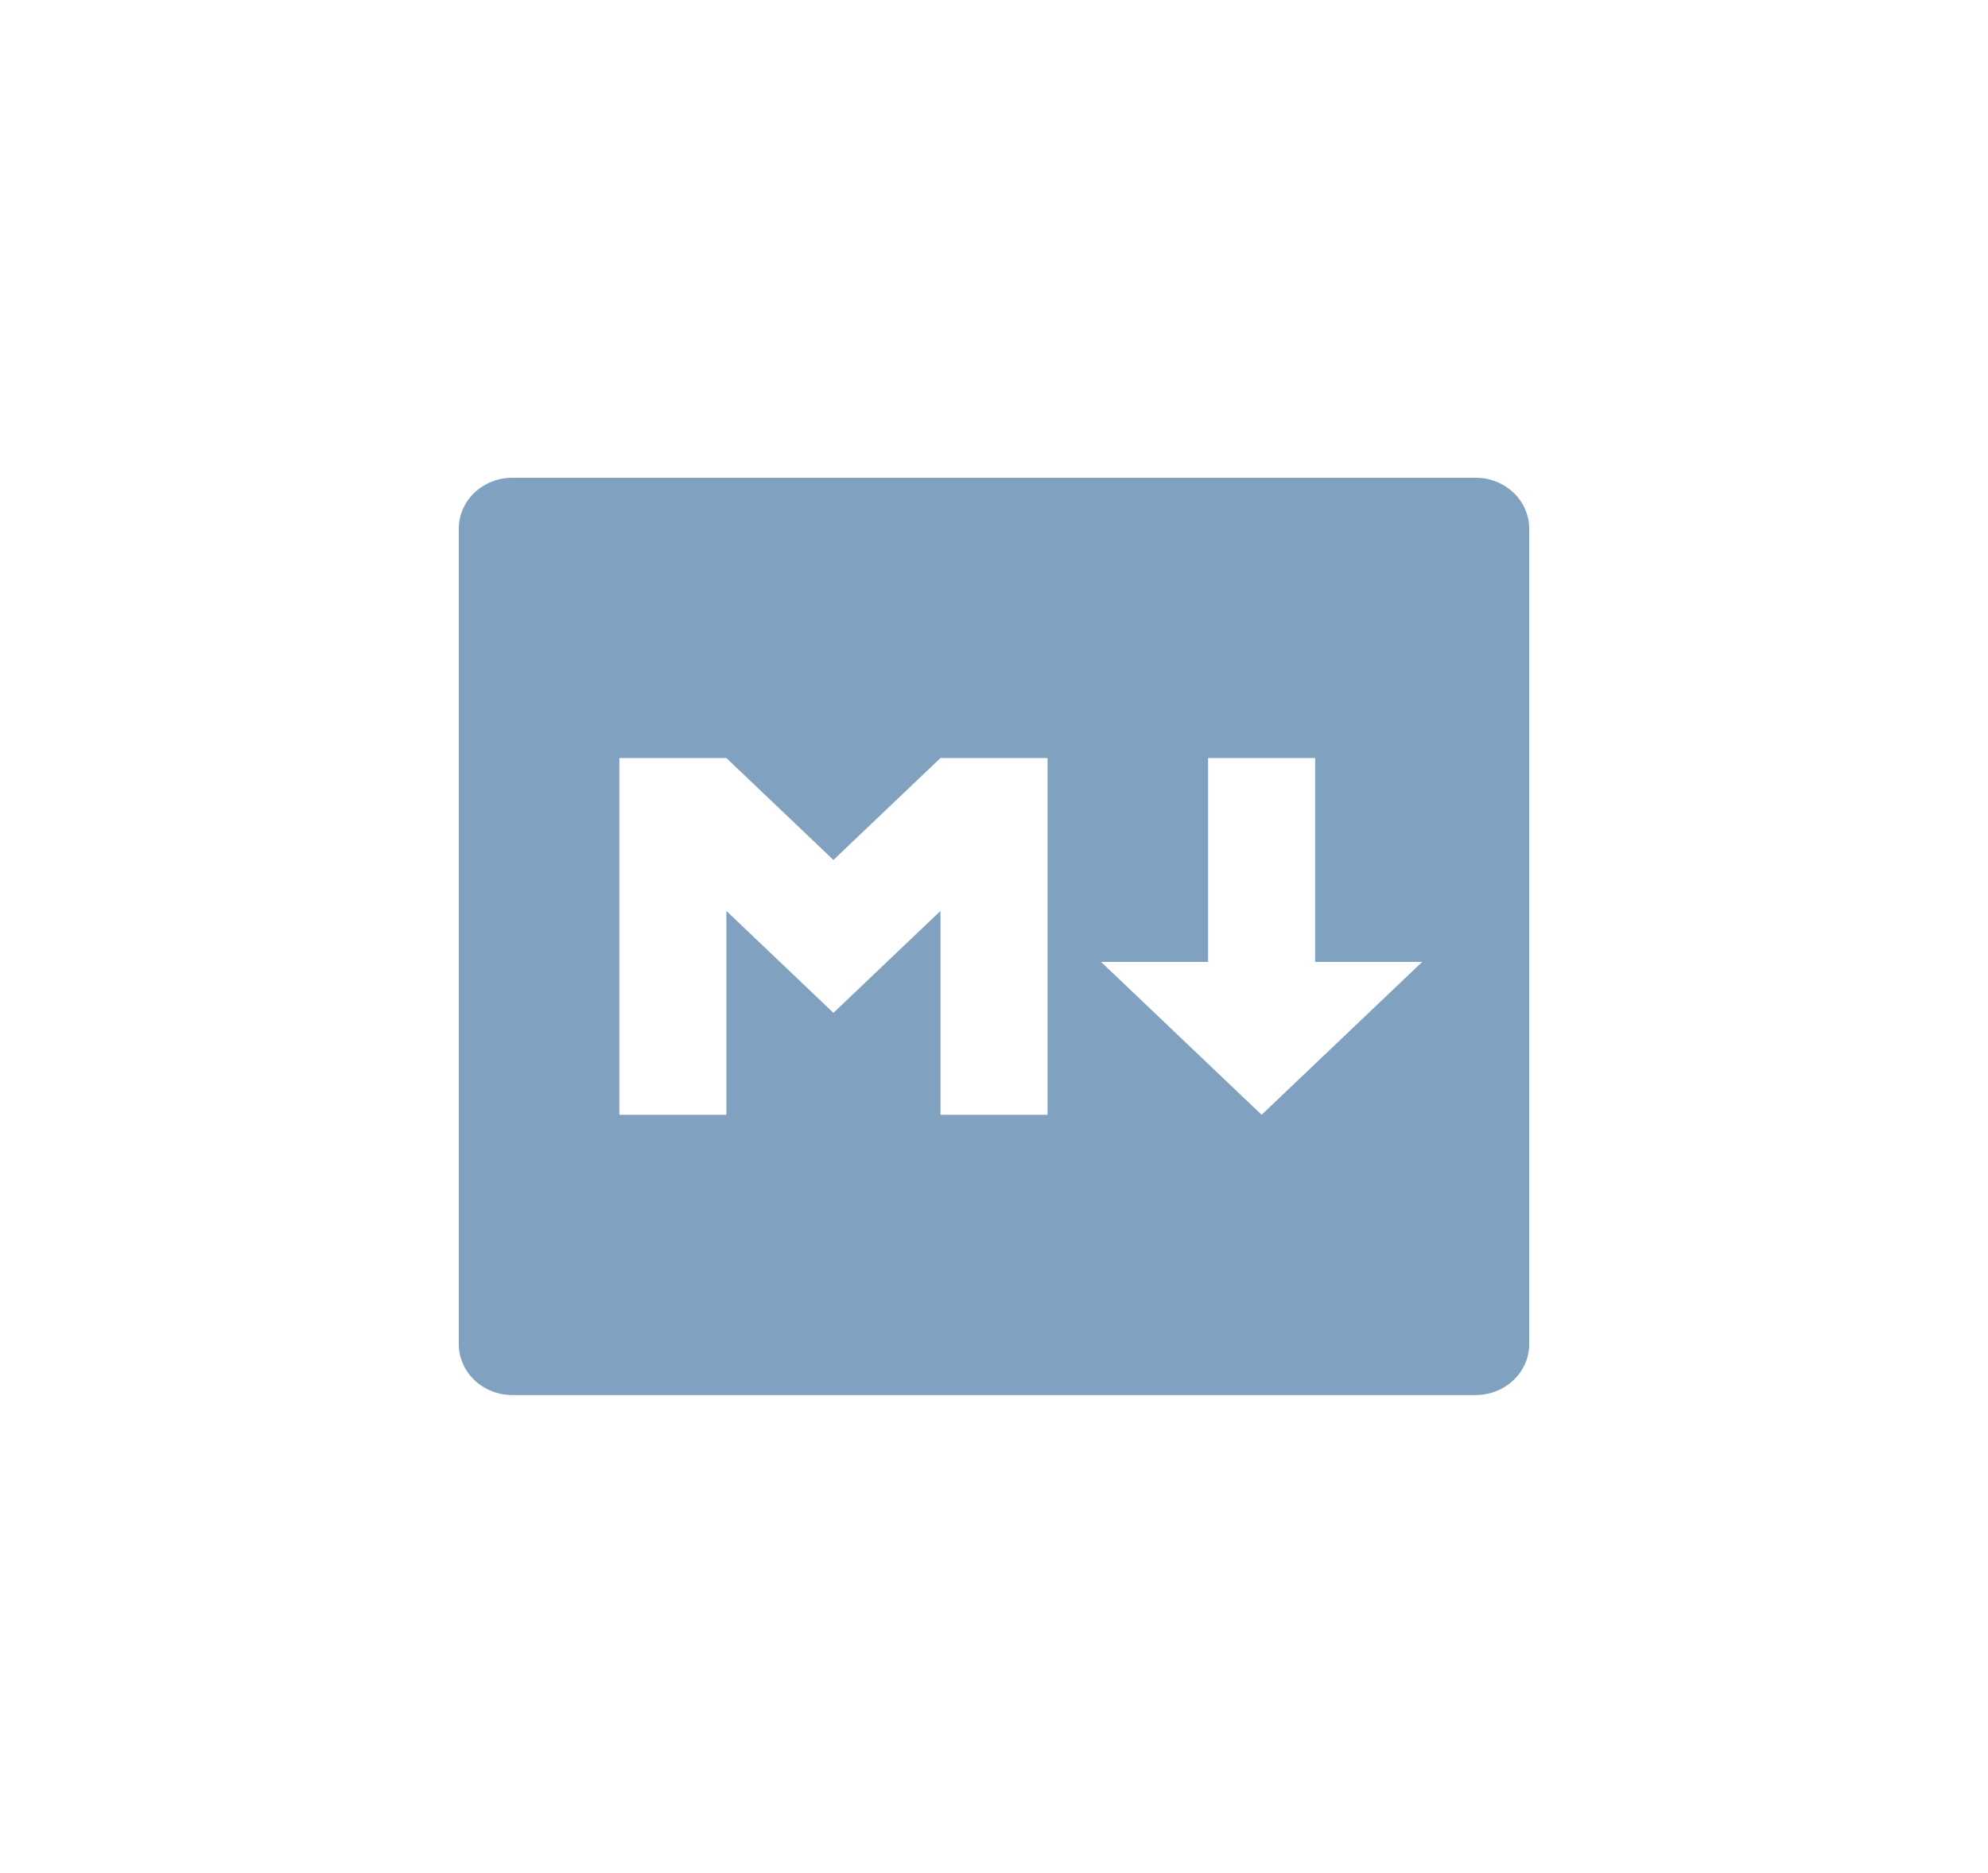
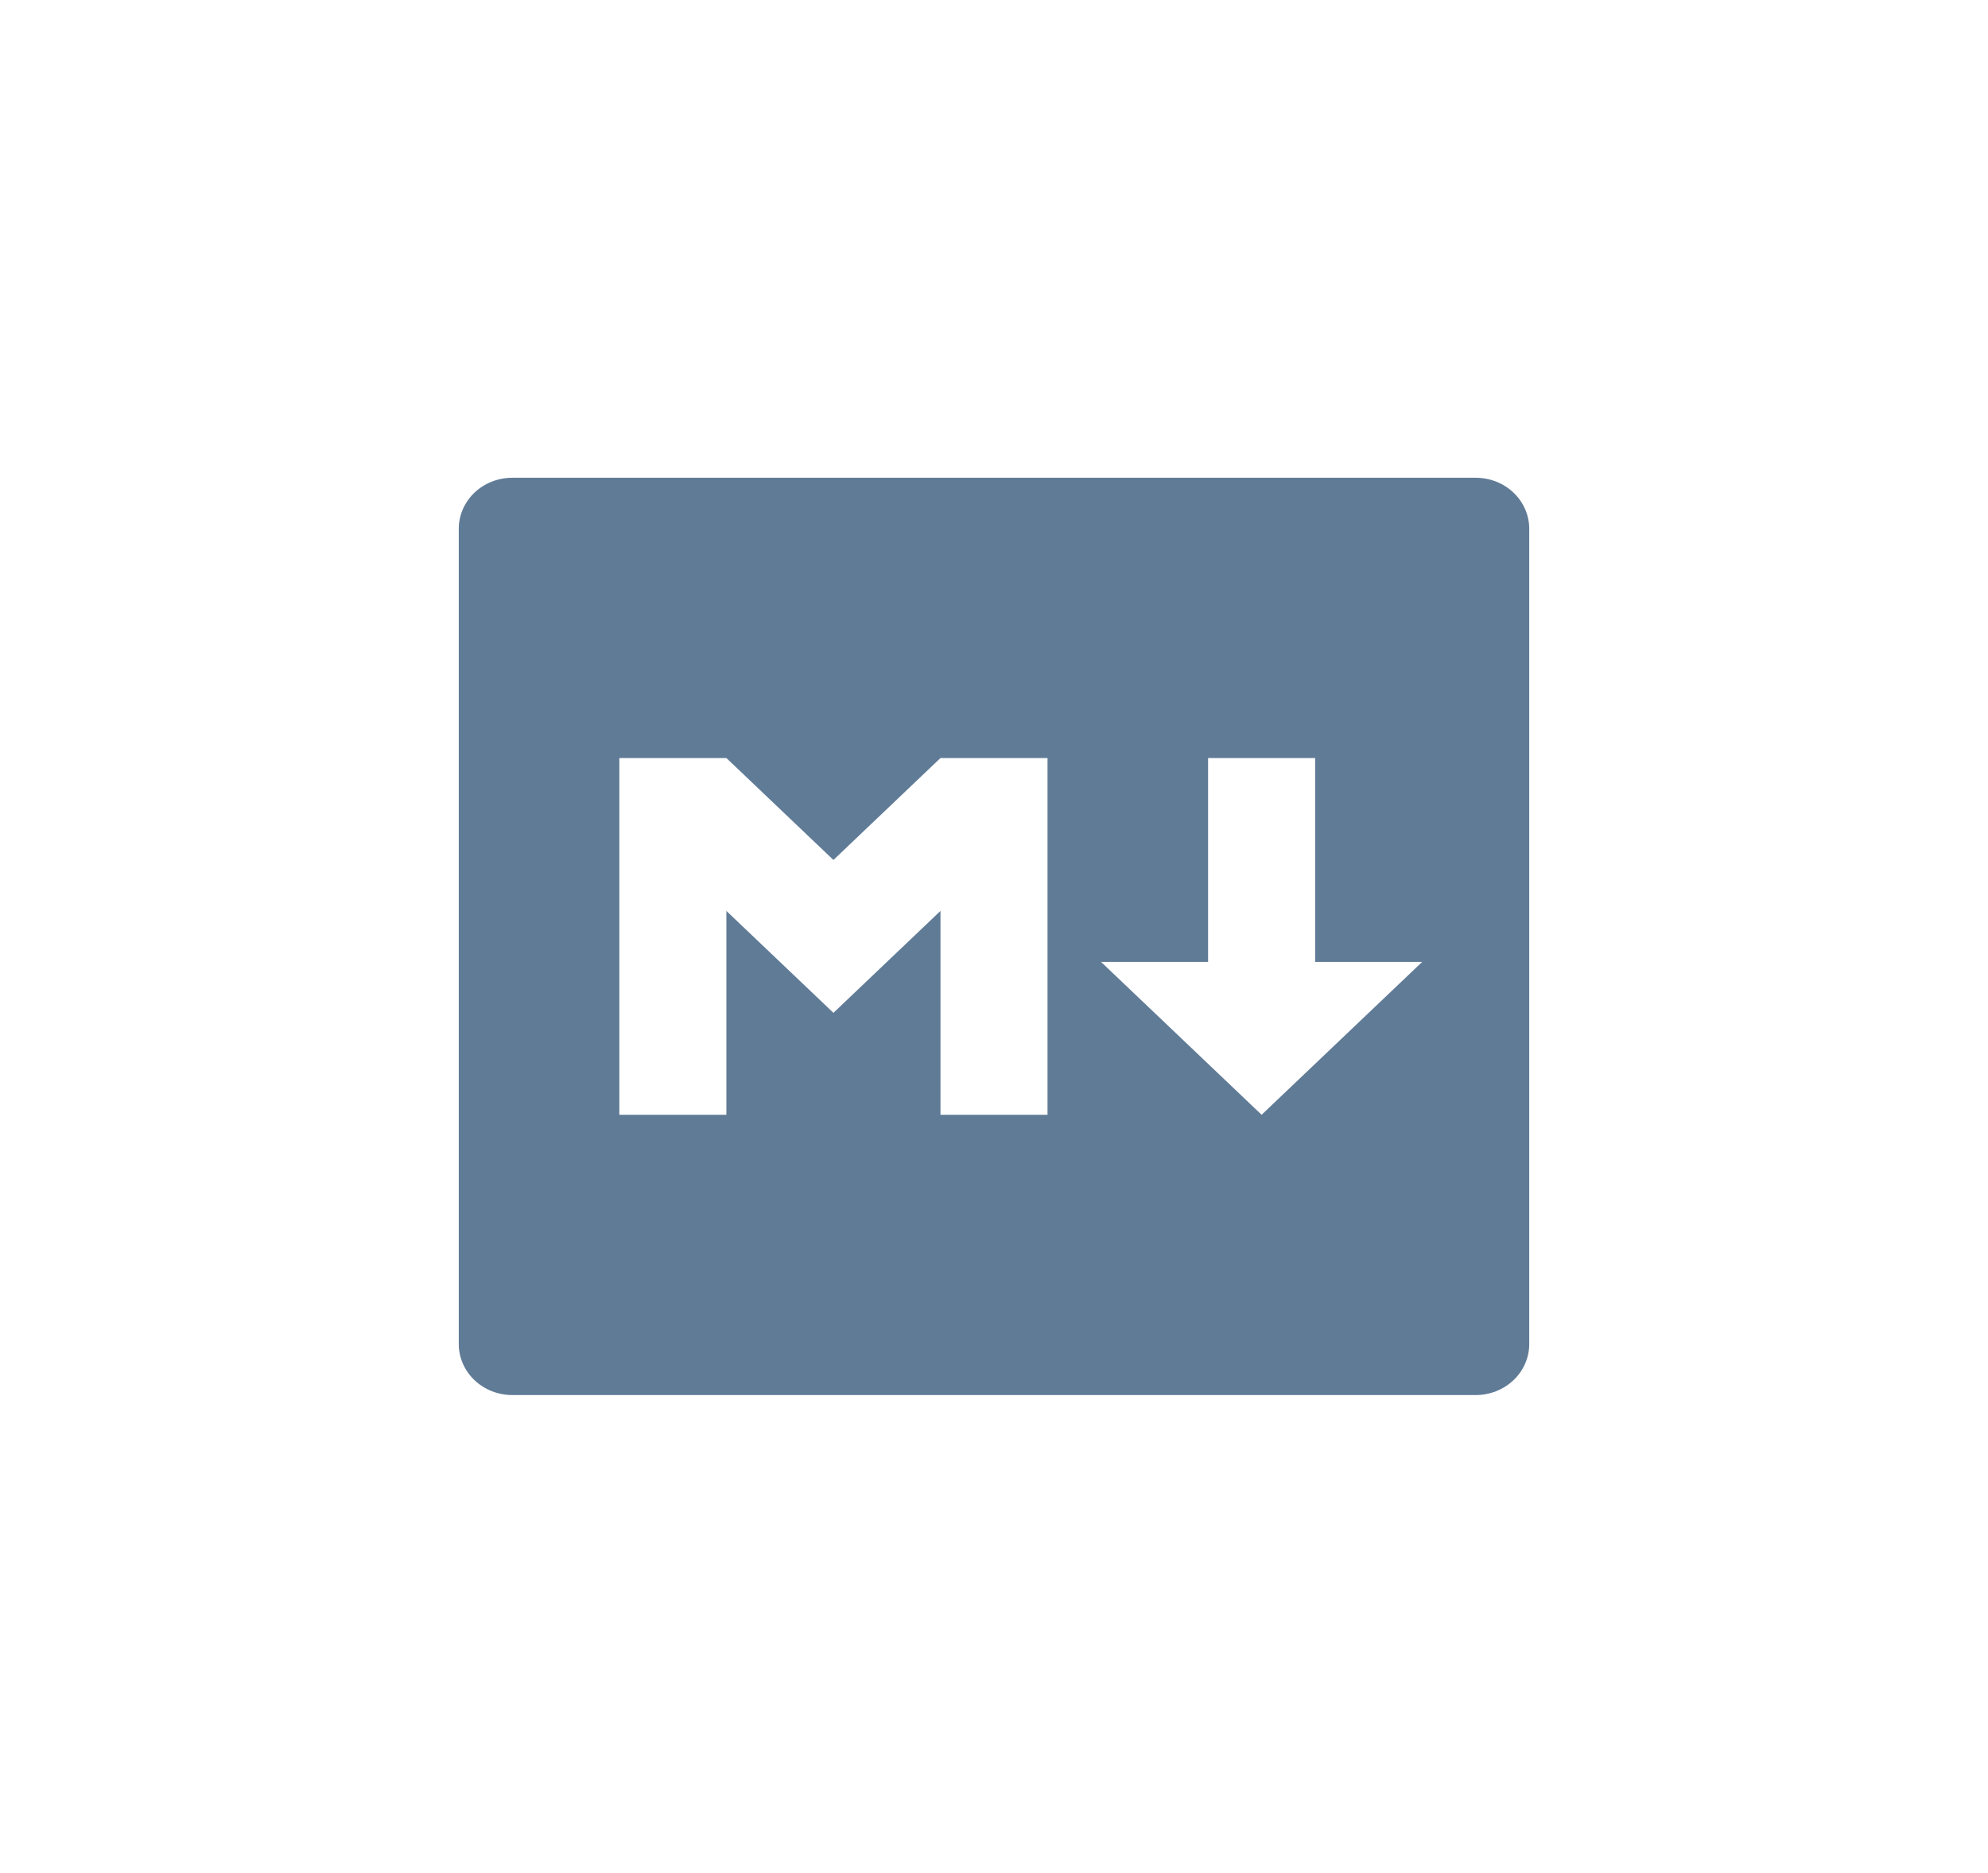
<svg xmlns="http://www.w3.org/2000/svg" width="52" height="49" viewBox="0 0 52 49" fill="none">
-   <path d="M13.4 12.5H38.6C38.971 12.5 39.327 12.64 39.59 12.89C39.852 13.141 40 13.48 40 13.833V35.167C40 35.52 39.852 35.859 39.59 36.109C39.327 36.359 38.971 36.5 38.6 36.5H13.4C13.029 36.5 12.673 36.359 12.41 36.109C12.148 35.859 12 35.52 12 35.167V13.833C12 13.48 12.148 13.141 12.41 12.89C12.673 12.64 13.029 12.5 13.4 12.5ZM19 29.167V23.833L21.8 26.5L24.6 23.833V29.167H27.4V19.833H24.6L21.8 22.5L19 19.833H16.2V29.167H19ZM34.4 25.167V19.833H31.6V25.167H28.8L33 29.167L37.2 25.167H34.4Z" fill="#81A1C1" />
+   <path d="M13.4 12.5H38.6C38.971 12.5 39.327 12.64 39.59 12.89C39.852 13.141 40 13.48 40 13.833V35.167C40 35.52 39.852 35.859 39.59 36.109C39.327 36.359 38.971 36.5 38.6 36.5H13.4C13.029 36.5 12.673 36.359 12.41 36.109C12.148 35.859 12 35.52 12 35.167V13.833C12 13.48 12.148 13.141 12.41 12.89C12.673 12.64 13.029 12.5 13.4 12.5ZM19 29.167V23.833L21.8 26.5L24.6 23.833V29.167H27.4V19.833H24.6L21.8 22.5L19 19.833H16.2V29.167H19ZM34.4 25.167V19.833H31.6V25.167H28.8L33 29.167L37.2 25.167H34.4Z" fill="#607B96" />
</svg>
